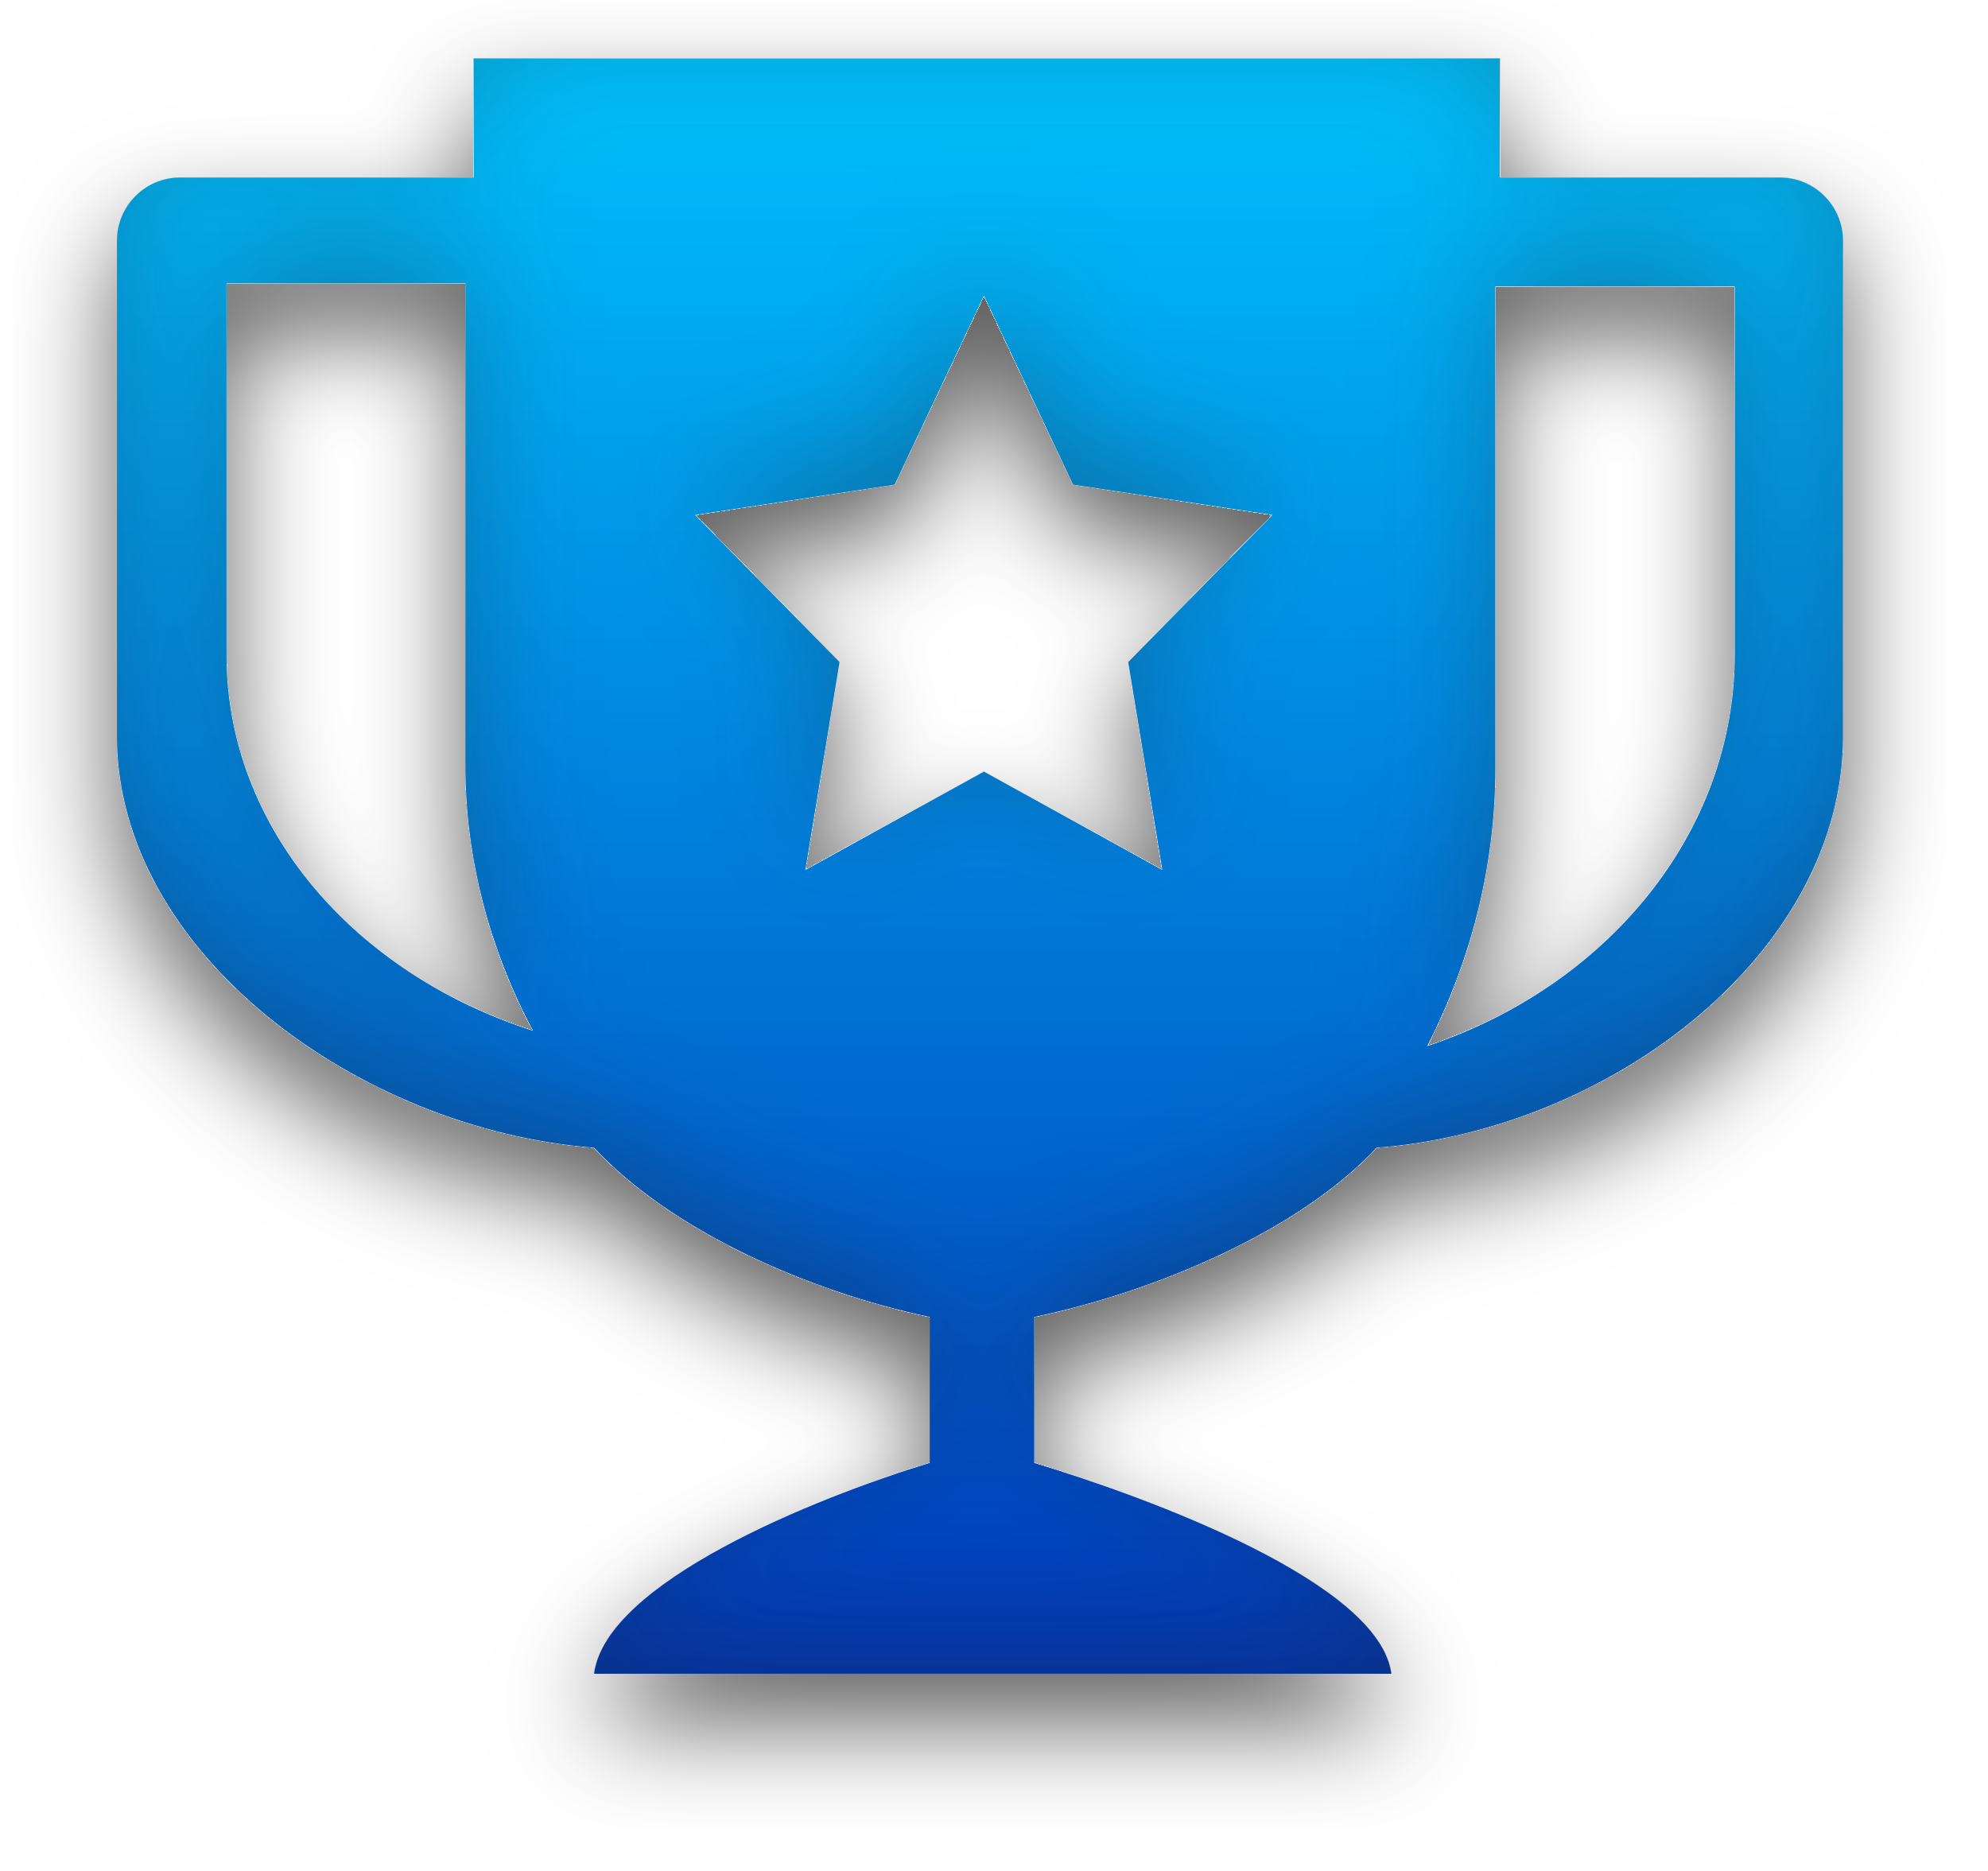
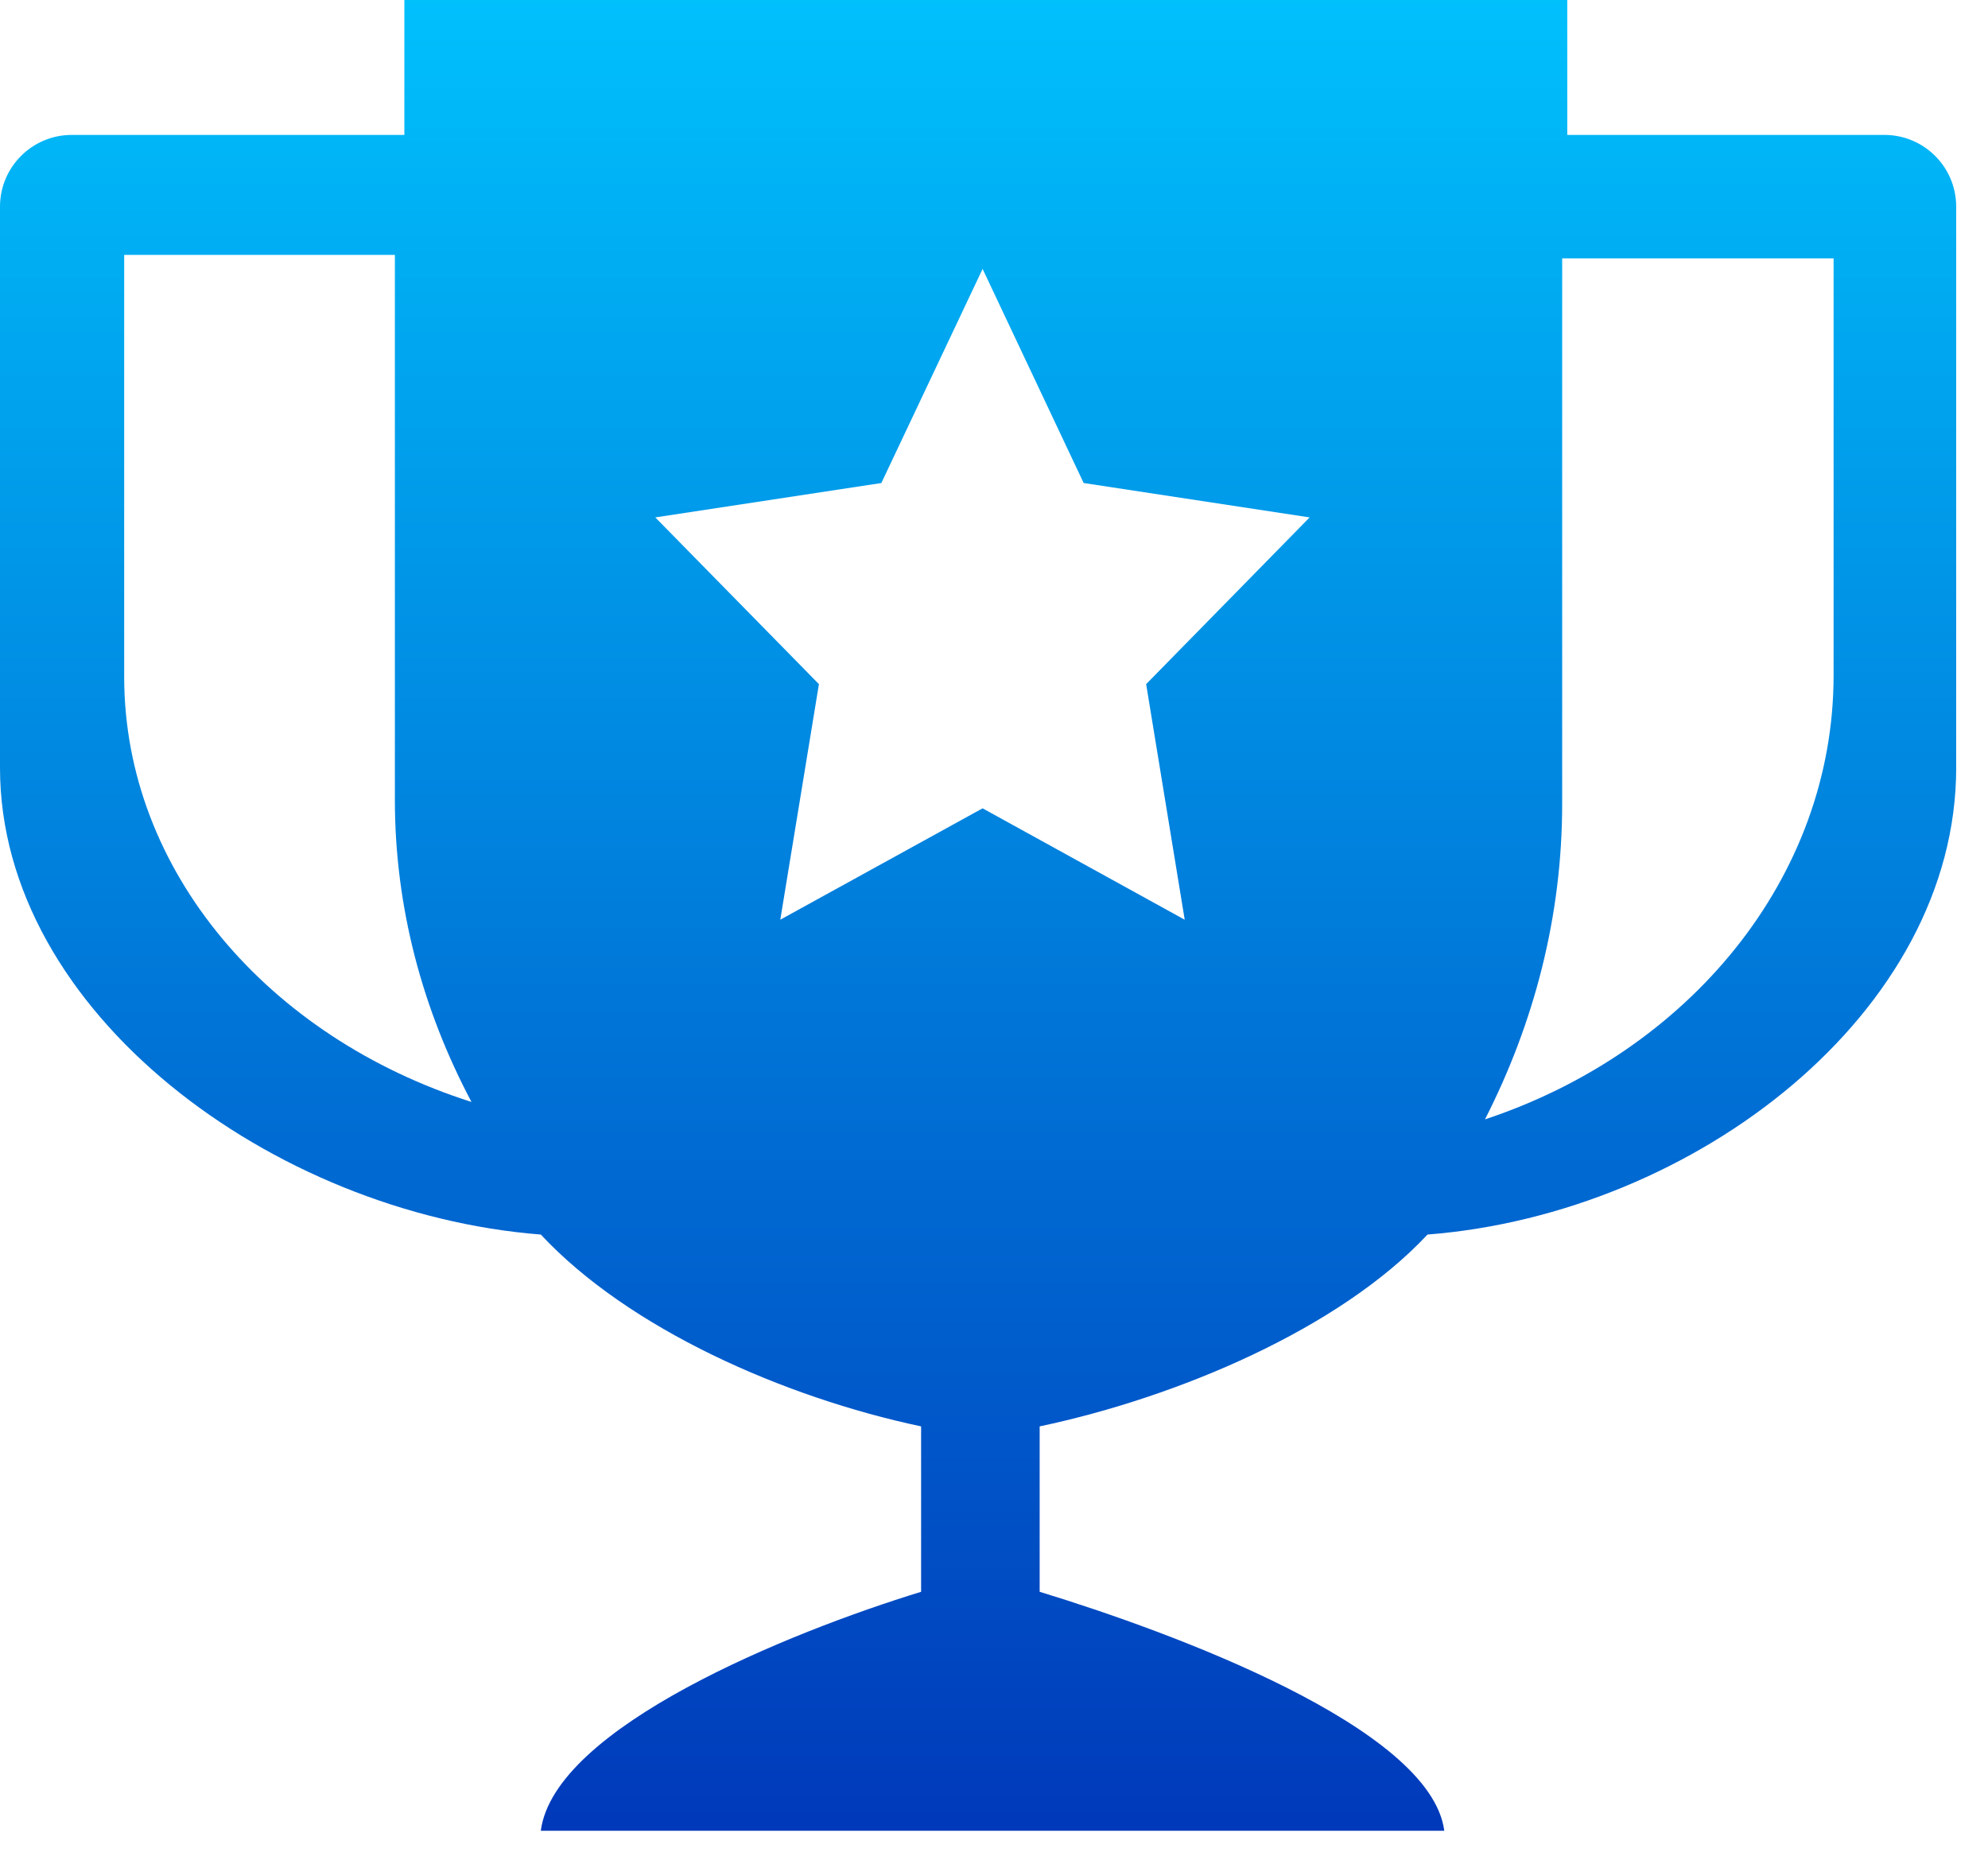
- <svg xmlns="http://www.w3.org/2000/svg" width="34" height="32" viewBox="0 0 34 32" fill="none">
-   <g filter="url(#filter0_di_164_477)">
-     <path fill-rule="evenodd" clip-rule="evenodd" d="M25.651 1H8.102V3.036L3.083 3.036C2.485 3.036 2 3.521 2 4.119V12.586C2 16.277 6.119 19.314 10.161 19.63C11.488 21.052 13.822 22.084 15.9 22.525V25.021C13.913 25.631 10.365 27.065 10.161 28.627H23.795C23.59 27.065 19.68 25.629 17.689 25.021V22.525C19.774 22.084 22.213 21.052 23.542 19.63C27.583 19.314 31.52 16.277 31.52 12.586V4.119C31.52 3.521 31.035 3.036 30.437 3.036H25.651V1ZM3.874 4.846H7.959V13.072C7.959 14.695 8.378 16.239 9.115 17.629C6.058 16.656 3.874 14.148 3.874 11.213V4.846ZM19.878 14.879L16.828 13.198L13.775 14.879L14.358 11.324L11.889 8.808L15.3 8.289L16.828 5.058L18.353 8.289L21.763 8.808L19.296 11.324L19.878 14.879ZM24.409 17.892C25.15 16.439 25.574 14.831 25.574 13.131V4.899H29.67V11.19C29.67 14.257 27.476 16.875 24.409 17.892Z" fill="url(#paint0_linear_164_477)" />
-   </g>
+ <svg xmlns="http://www.w3.org/2000/svg" width="30" height="28" viewBox="0 0 30 28" fill="none">
+   <path fill-rule="evenodd" clip-rule="evenodd" d="M23.651 0H6.102V2.036L1.083 2.036C0.485 2.036 0 2.521 0 3.119V11.586C0 15.277 4.119 18.314 8.161 18.63C9.488 20.052 11.822 21.084 13.9 21.525V24.021C11.913 24.631 8.365 26.065 8.161 27.627H21.795C21.59 26.065 17.68 24.629 15.689 24.021V21.525C17.774 21.084 20.213 20.052 21.542 18.63C25.583 18.314 29.52 15.277 29.52 11.586V3.119C29.52 2.521 29.035 2.036 28.437 2.036H23.651V0ZM1.874 3.846H5.959V12.072C5.959 13.695 6.378 15.239 7.115 16.629C4.058 15.656 1.874 13.148 1.874 10.213V3.846ZM17.878 13.879L14.828 12.198L11.775 13.879L12.358 10.324L9.889 7.808L13.3 7.289L14.828 4.058L16.353 7.289L19.763 7.808L17.296 10.324L17.878 13.879ZM22.409 16.892C23.15 15.439 23.574 13.831 23.574 12.131V3.899H27.67V10.19C27.67 13.257 25.476 15.875 22.409 16.892Z" fill="url(#paint0_linear_164_481)" />
  <defs>
-     <filter id="filter0_di_164_477" x="0.2" y="0.037" width="33.12" height="31.227" filterUnits="userSpaceOnUse" color-interpolation-filters="sRGB">
-       <feFlood flood-opacity="0" result="BackgroundImageFix" />
-       <feColorMatrix in="SourceAlpha" type="matrix" values="0 0 0 0 0 0 0 0 0 0 0 0 0 0 0 0 0 0 127 0" result="hardAlpha" />
-       <feOffset dy="0.837" />
-       <feGaussianBlur stdDeviation="0.9" />
-       <feComposite in2="hardAlpha" operator="out" />
-       <feColorMatrix type="matrix" values="0 0 0 0 0 0 0 0 0 0 0 0 0 0 0 0 0 0 0.62 0" />
-       <feBlend mode="normal" in2="BackgroundImageFix" result="effect1_dropShadow_164_477" />
-       <feBlend mode="normal" in="SourceGraphic" in2="effect1_dropShadow_164_477" result="shape" />
-       <feColorMatrix in="SourceAlpha" type="matrix" values="0 0 0 0 0 0 0 0 0 0 0 0 0 0 0 0 0 0 127 0" result="hardAlpha" />
-       <feOffset dy="-0.542" />
-       <feGaussianBlur stdDeviation="1.083" />
-       <feComposite in2="hardAlpha" operator="arithmetic" k2="-1" k3="1" />
-       <feColorMatrix type="matrix" values="0 0 0 0 0.121 0 0 0 0 0.121 0 0 0 0 0.121 0 0 0 0.31 0" />
-       <feBlend mode="normal" in2="shape" result="effect2_innerShadow_164_477" />
-     </filter>
-     <linearGradient id="paint0_linear_164_477" x1="16.76" y1="1" x2="16.76" y2="28.627" gradientUnits="userSpaceOnUse">
+     <linearGradient id="paint0_linear_164_481" x1="14.76" y1="0" x2="14.76" y2="27.627" gradientUnits="userSpaceOnUse">
      <stop stop-color="#00C0FC" />
      <stop offset="1" stop-color="#0039BA" />
    </linearGradient>
  </defs>
</svg>
